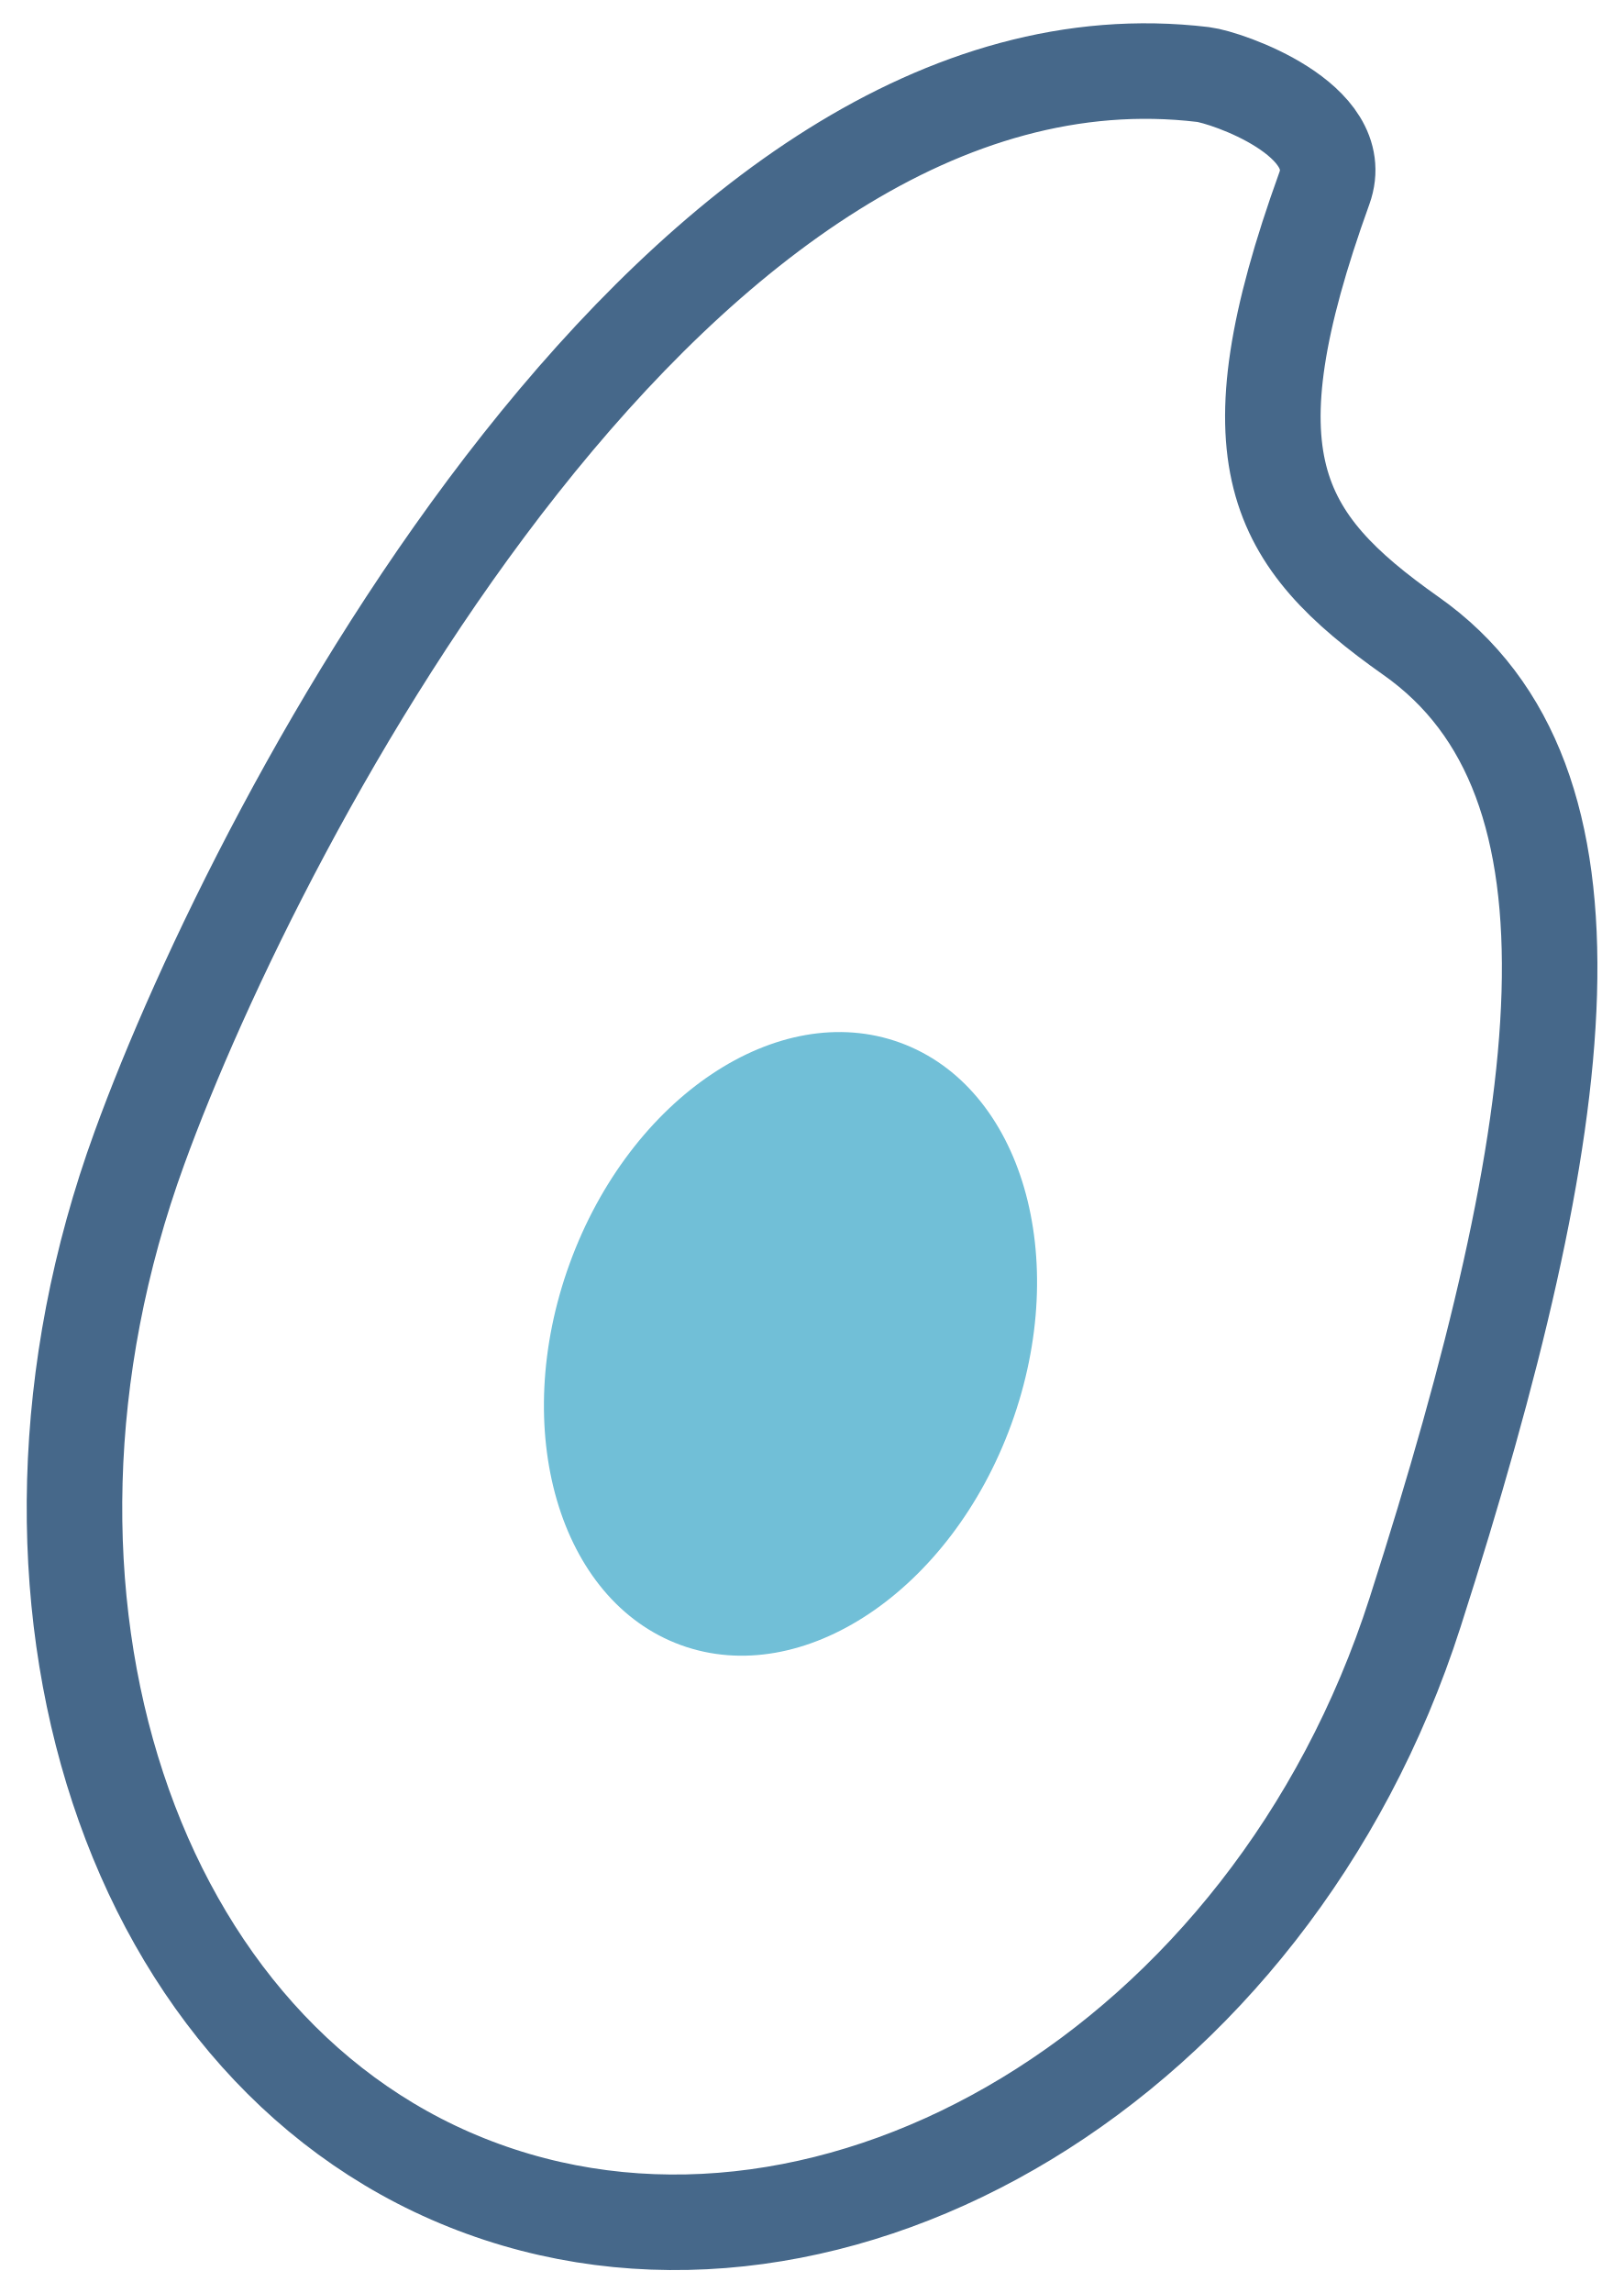
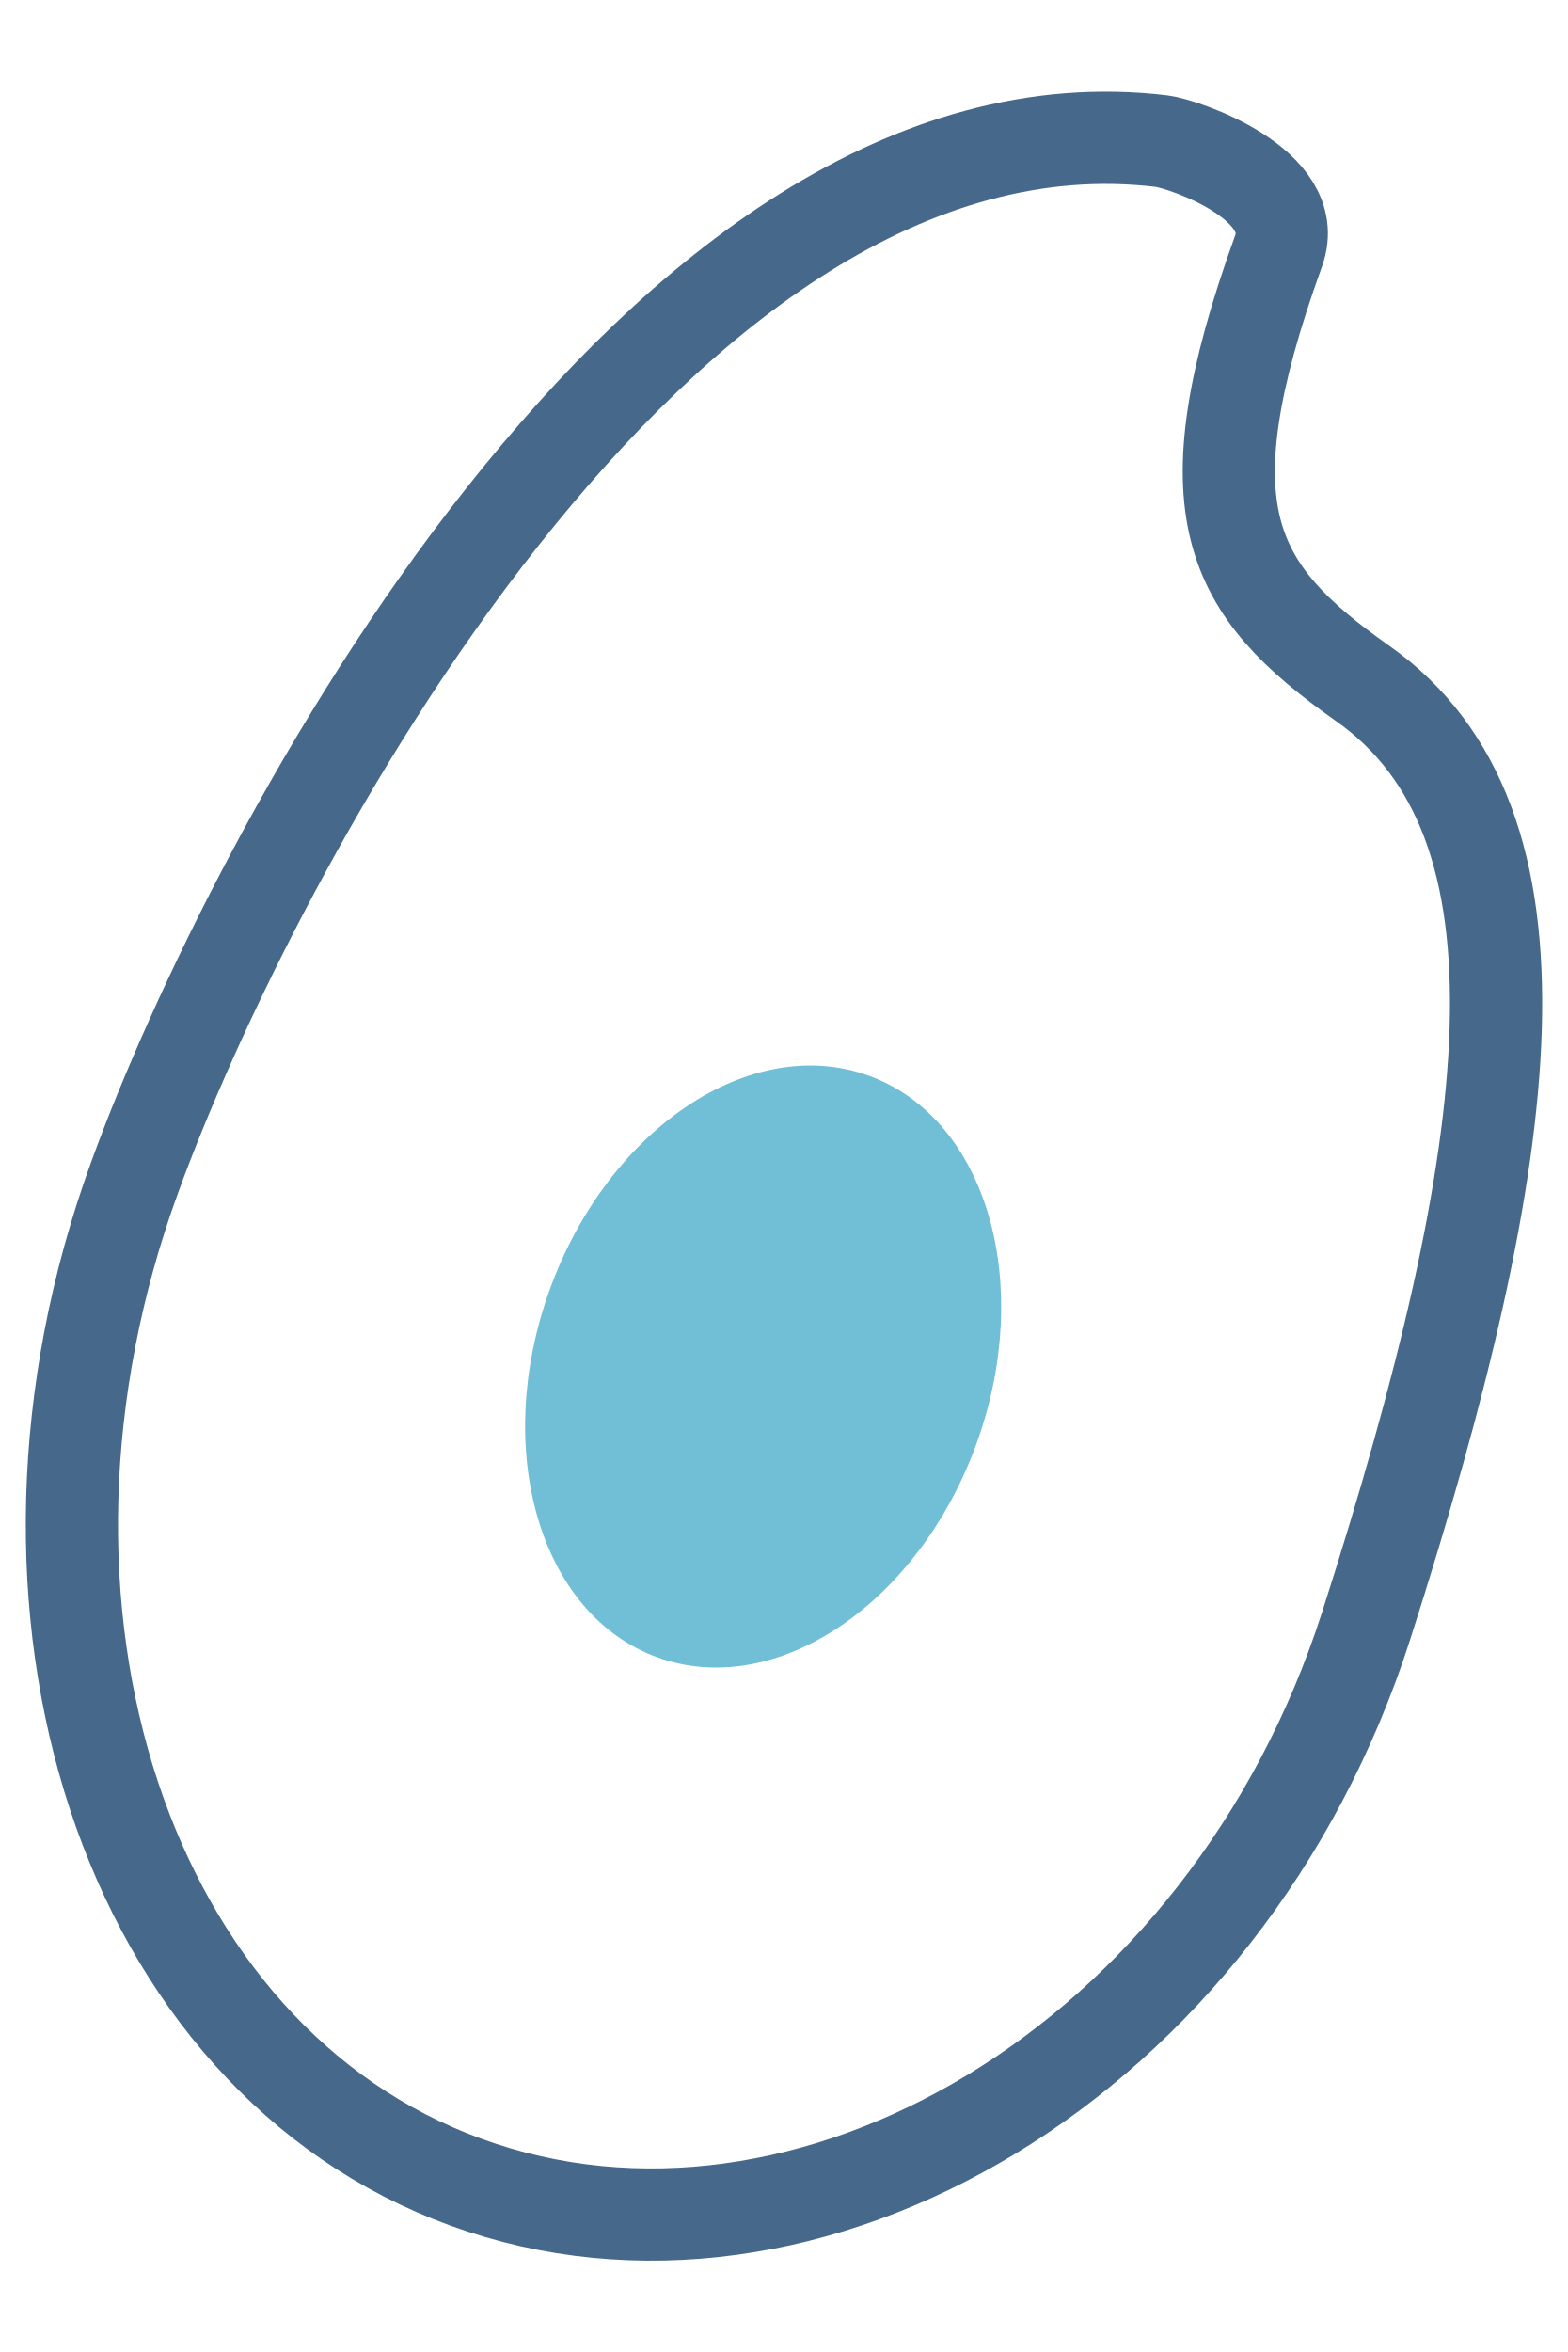
- <svg xmlns="http://www.w3.org/2000/svg" version="1.1" id="レイヤー_1" x="0px" y="0px" viewBox="0 0 34 48" style="enable-background:new 0 0 34 48;" xml:space="preserve">
+ <svg xmlns="http://www.w3.org/2000/svg" version="1.1" id="レイヤー_1" x="0px" y="0px" viewBox="0 0 34 48" style="enable-background:new 0 0 34 48;" xml:space="preserve" width="30px" height="45px">
  <style type="text/css">
	.st0{fill:#71BFD7;}
	.st1{fill:none;stroke:#46688A;stroke-width:2;stroke-miterlimit:10;}
</style>
  <ellipse transform="matrix(0.342 -0.9397 0.9397 0.342 -15.5426 34.0635)" class="st0" cx="16.55" cy="28.13" rx="6.71" ry="4.92" />
  <path class="st1" d="M29.63,33.75c-3.04,9.48-12.14,14.76-19.52,12.07c-7.38-2.68-10.6-12.44-7.19-21.79  C5.44,17.09,14.26,0.25,25.19,1.56c0.49,0.06,3.06,0.94,2.54,2.38c-2.04,5.65-1.05,7.35,1.81,9.37  C33.84,16.33,32.94,23.43,29.63,33.75z" />
</svg>
